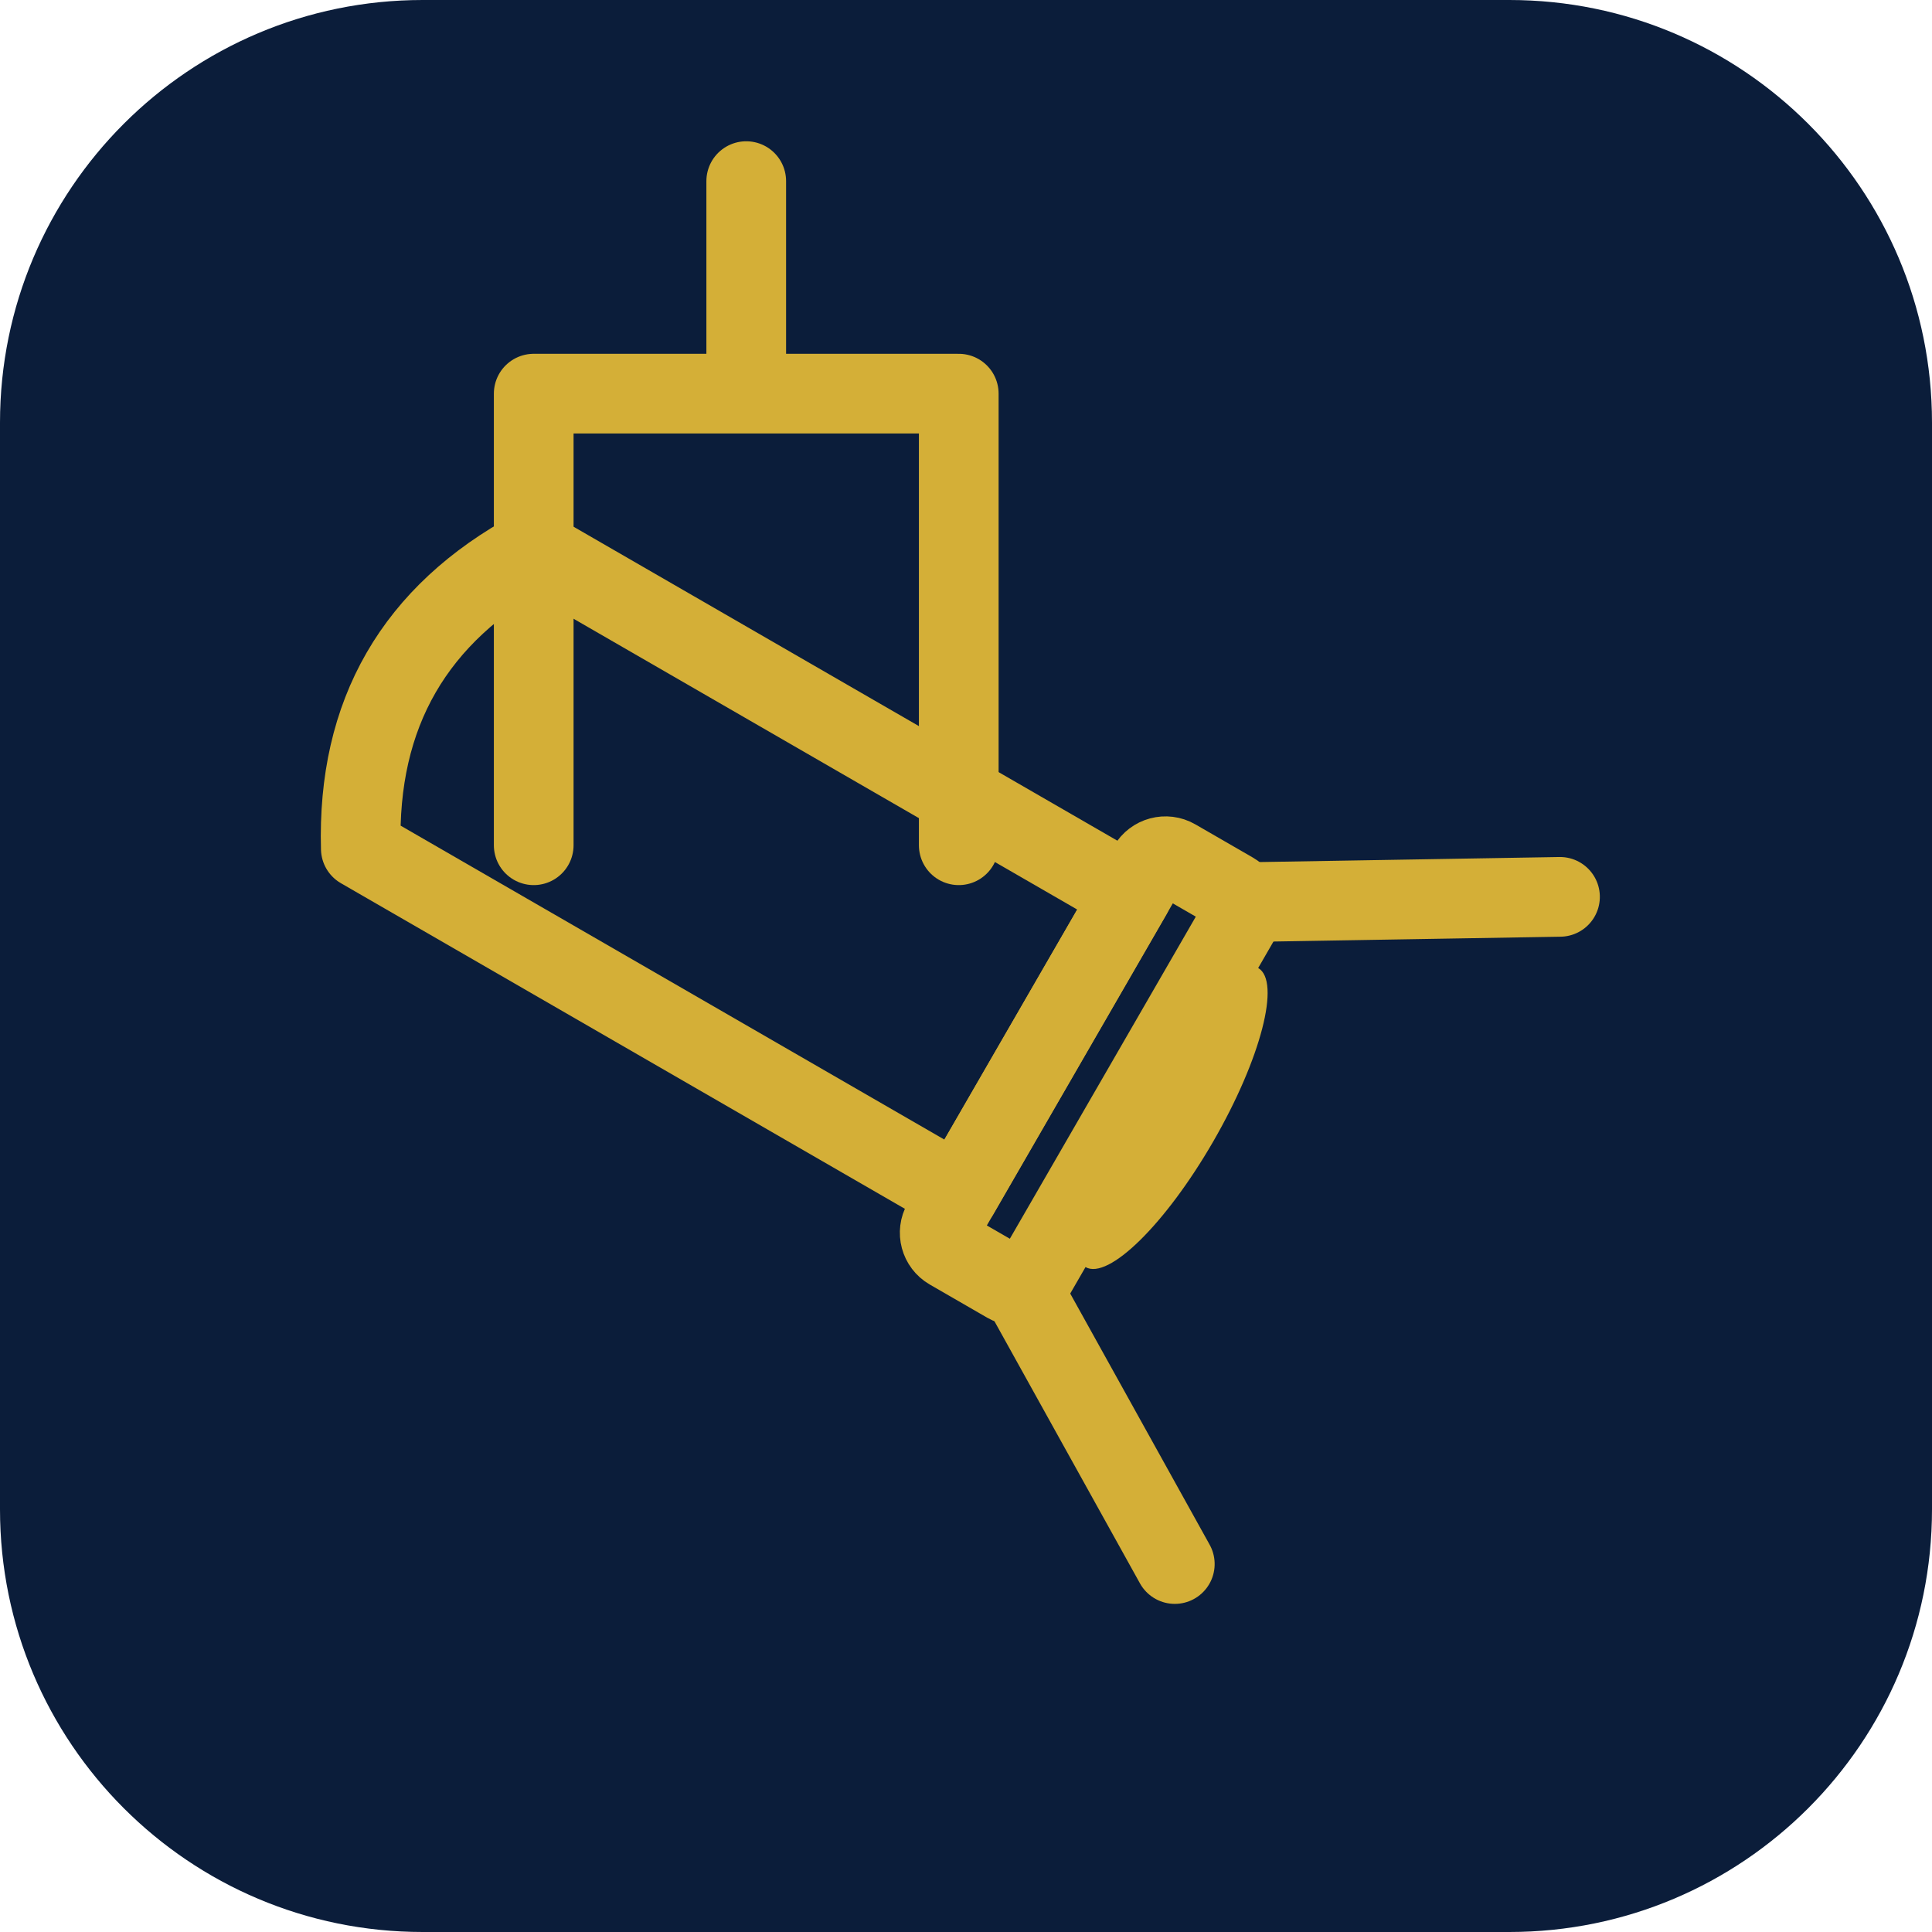
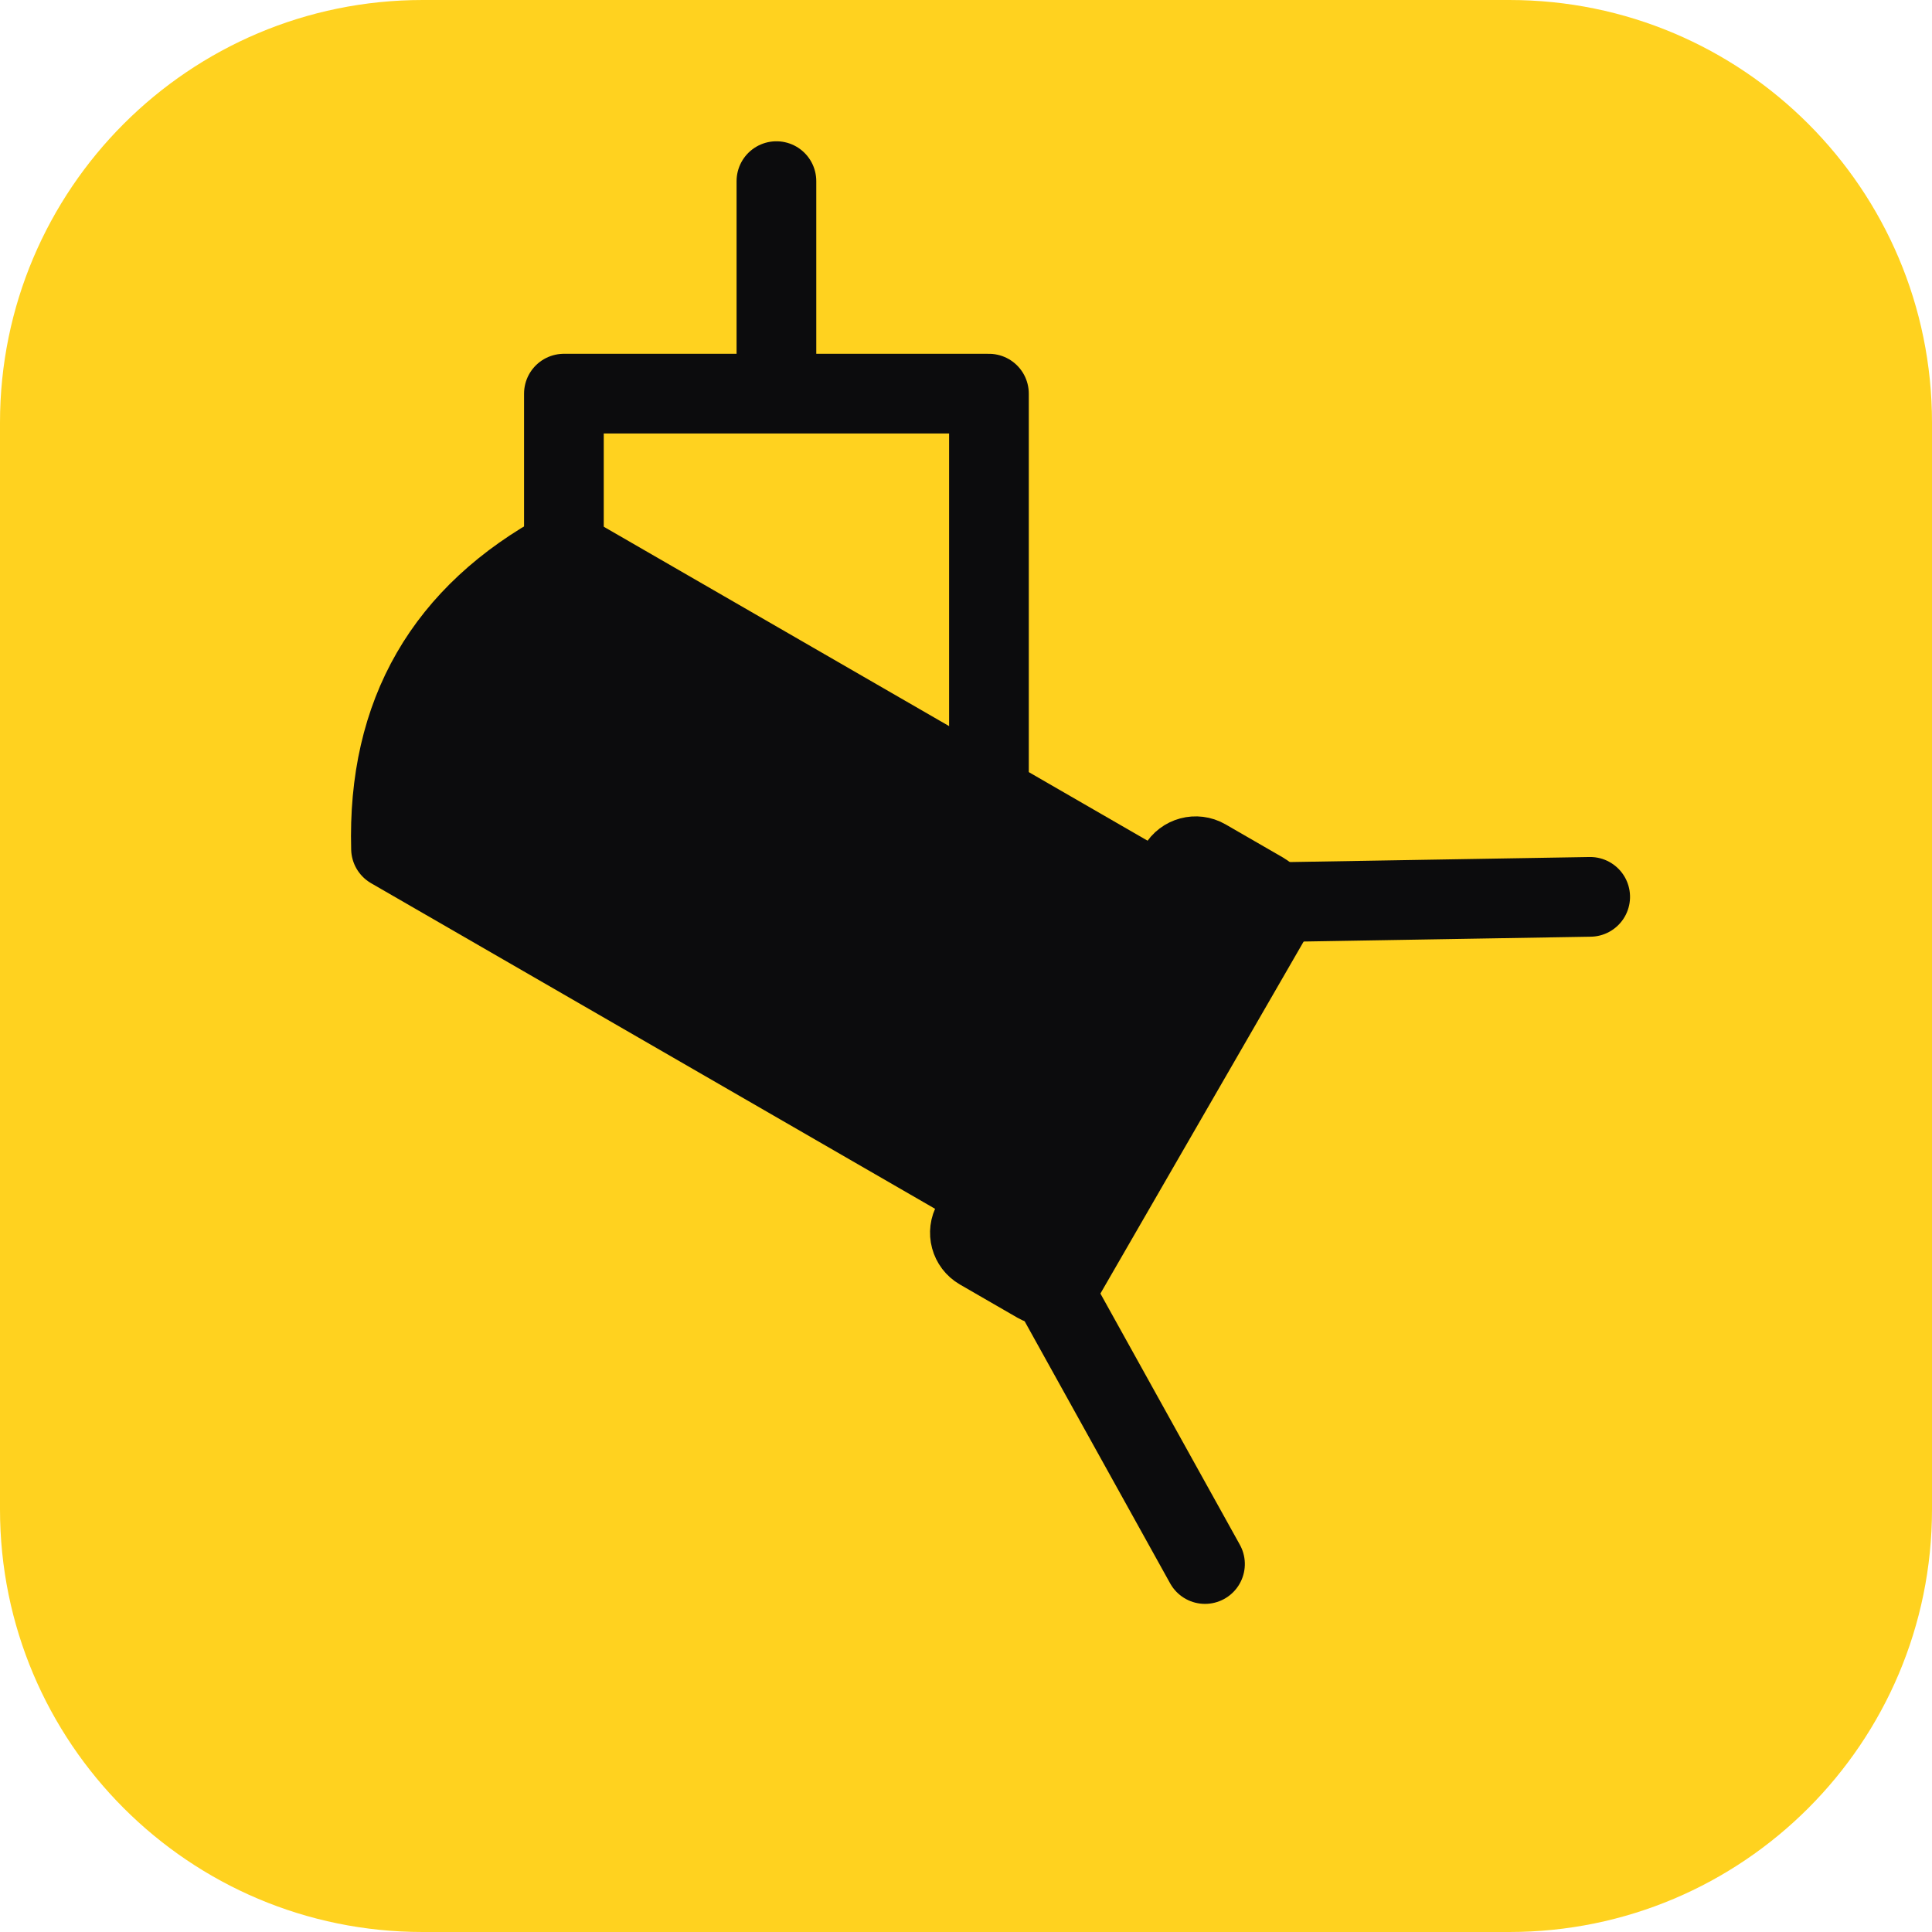
<svg xmlns="http://www.w3.org/2000/svg" viewBox="0 0 64 64">
-   <rect width="64" height="64" rx="14" fill="#0B1D3A" />
-   <g transform="translate(8 6) scale(.44)" fill="none" stroke="#D4AF37" stroke-width="6" stroke-linecap="round" stroke-linejoin="round">
-     <path d="M38 0 V16 M22 16 H54 M22 16 V50 M54 16 V50" />
+   <rect width="64" height="64" rx="14" fill="#FFD21F" />
+   <g transform="translate(9 6) scale(.44)" stroke="#0C0C0D" stroke-width="6" stroke-linecap="round" stroke-linejoin="round">
+     <path fill="none" d="M38 0 V16 M22 16 H54 M22 16 V50 M54 16 V50" />
    <g transform="rotate(30 38 52)">
-       <path d="M12 39 Q4 52 12 65 H64 V39 Z" />
-       <rect x="64" y="35" width="8" height="34" rx="1.5" />
-       <path d="M72 35 L92 23 M72 69 L92 81" />
-       <ellipse cx="75" cy="52" rx="3.6" ry="13" fill="#D4AF37" stroke="none" />
+       <path fill="#0C0C0D" d="M12 39 Q4 52 12 65 H64 V39 Z" />
+       <rect fill="#0C0C0D" x="64" y="35" width="8" height="34" rx="1.5" />
+       <path fill="none" d="M72 35 L92 23 M72 69 L92 81" />
    </g>
  </g>
</svg>
